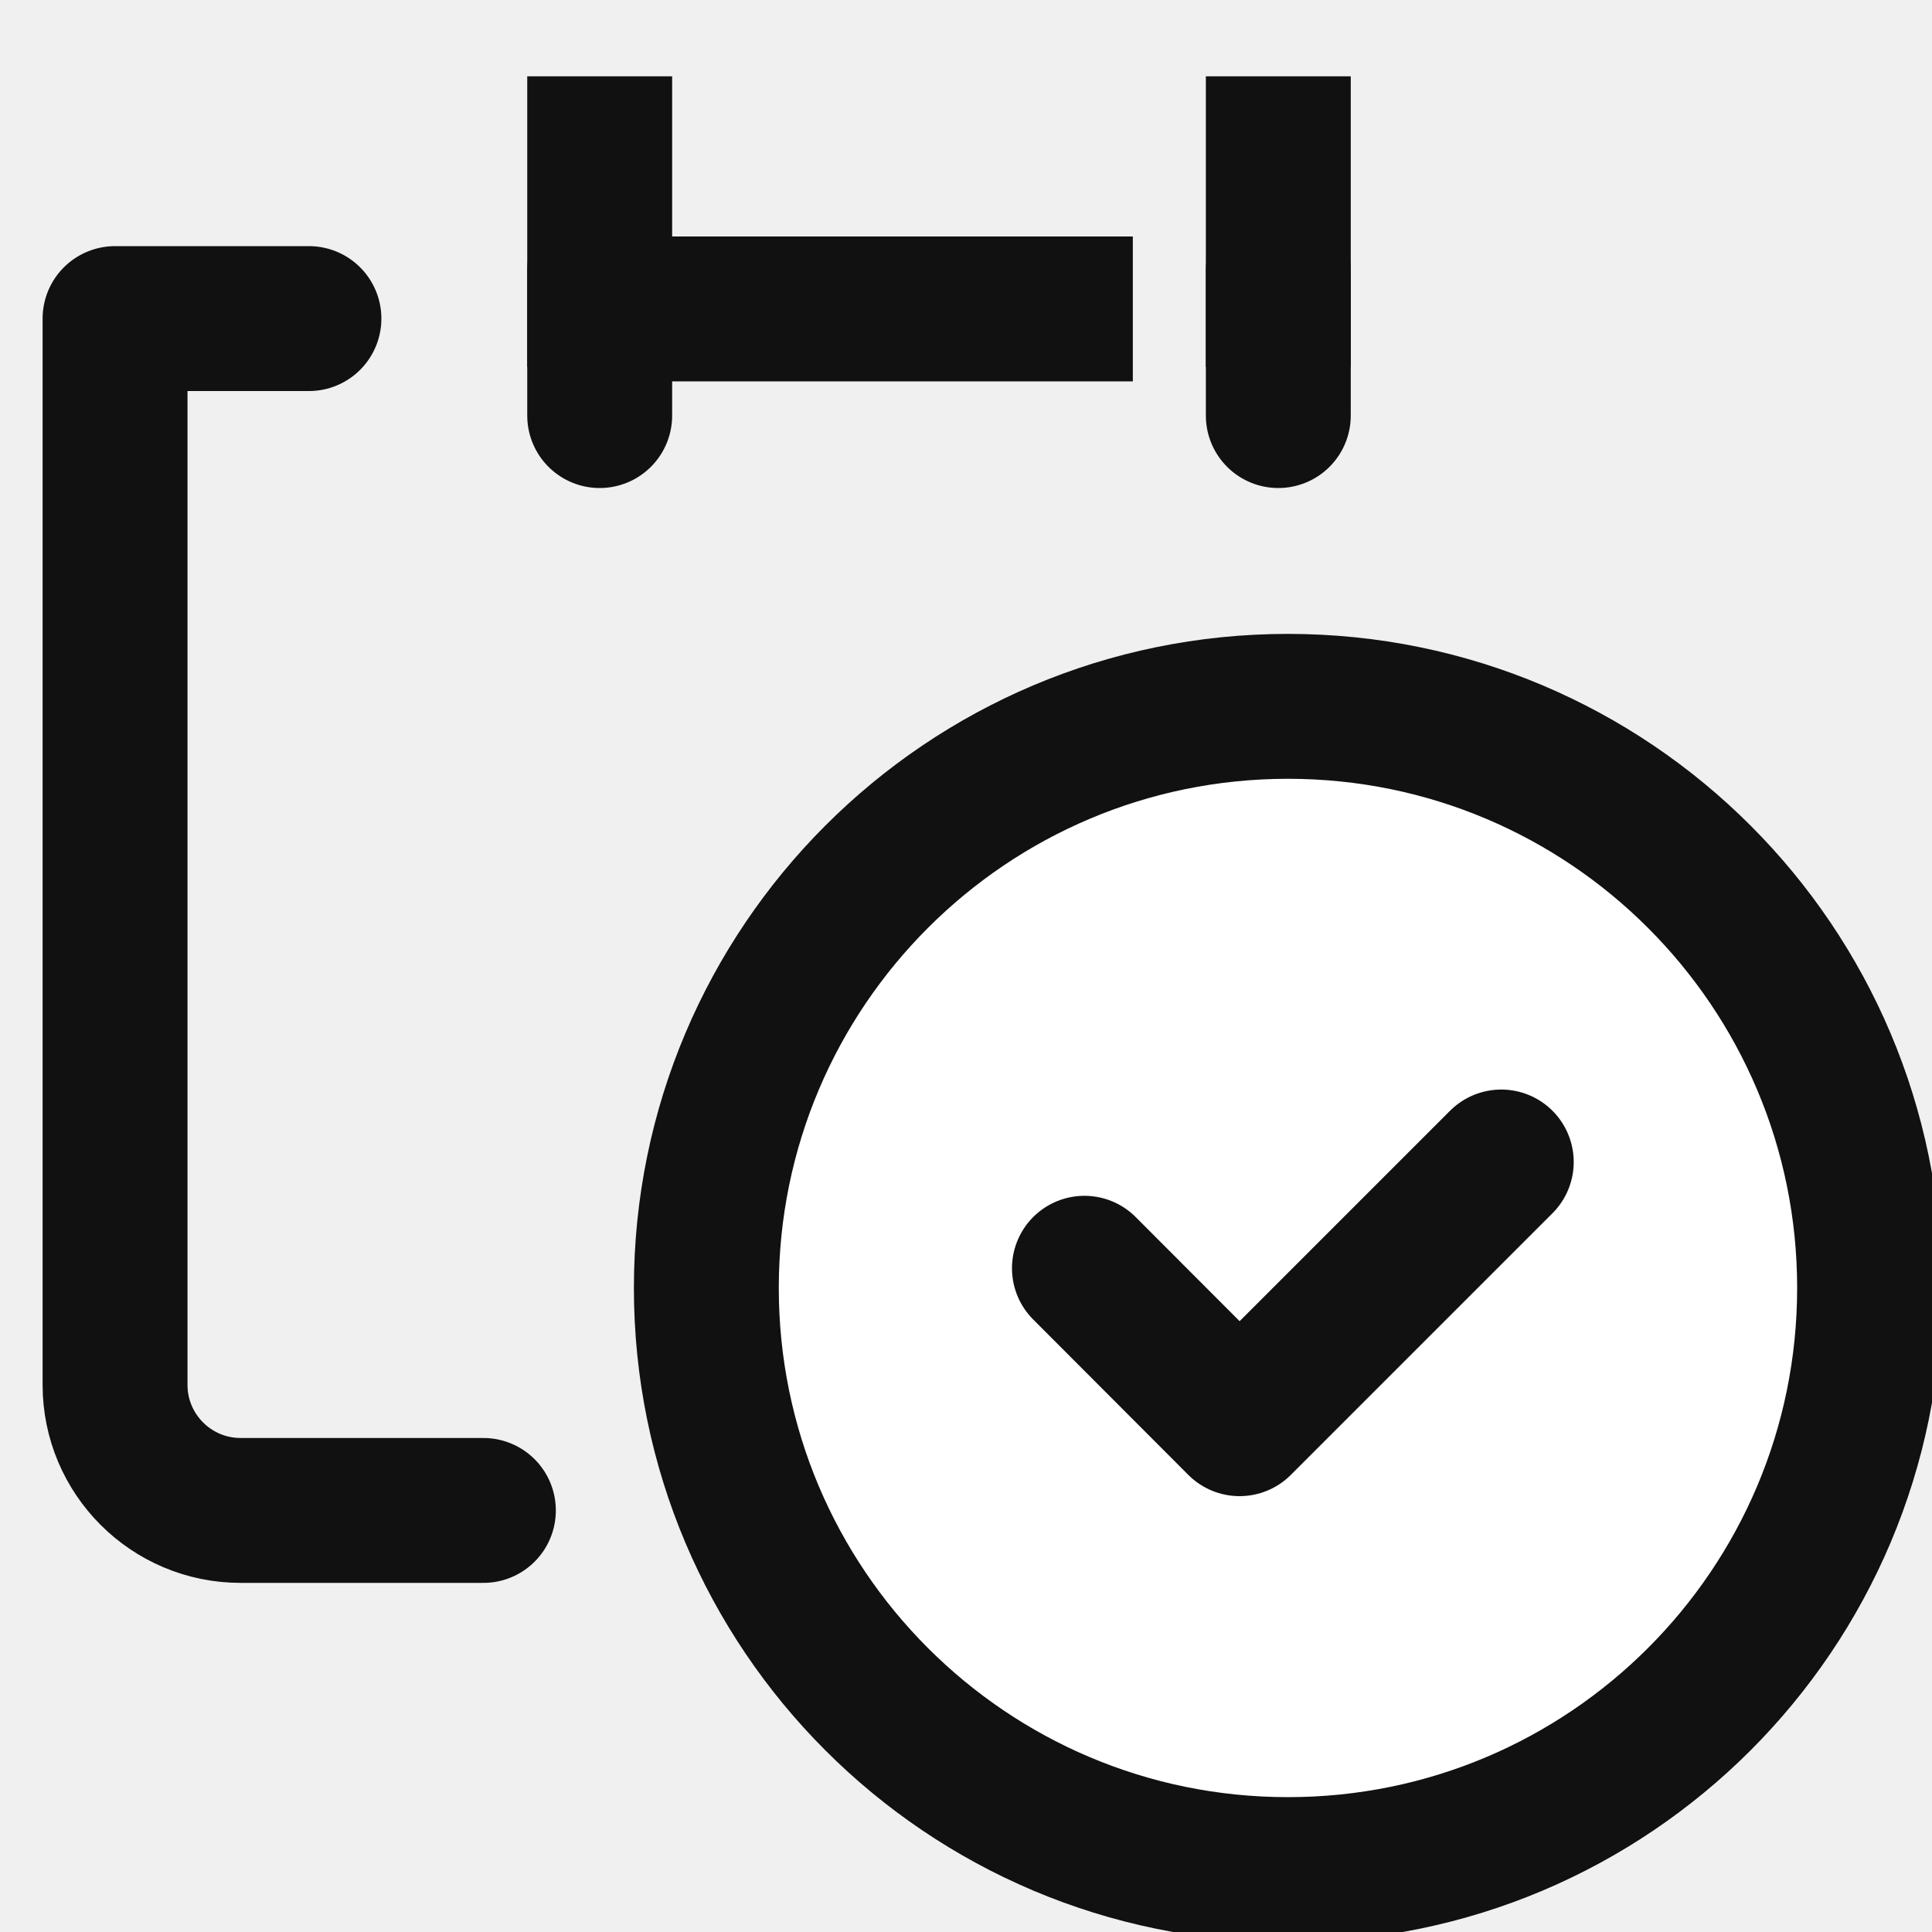
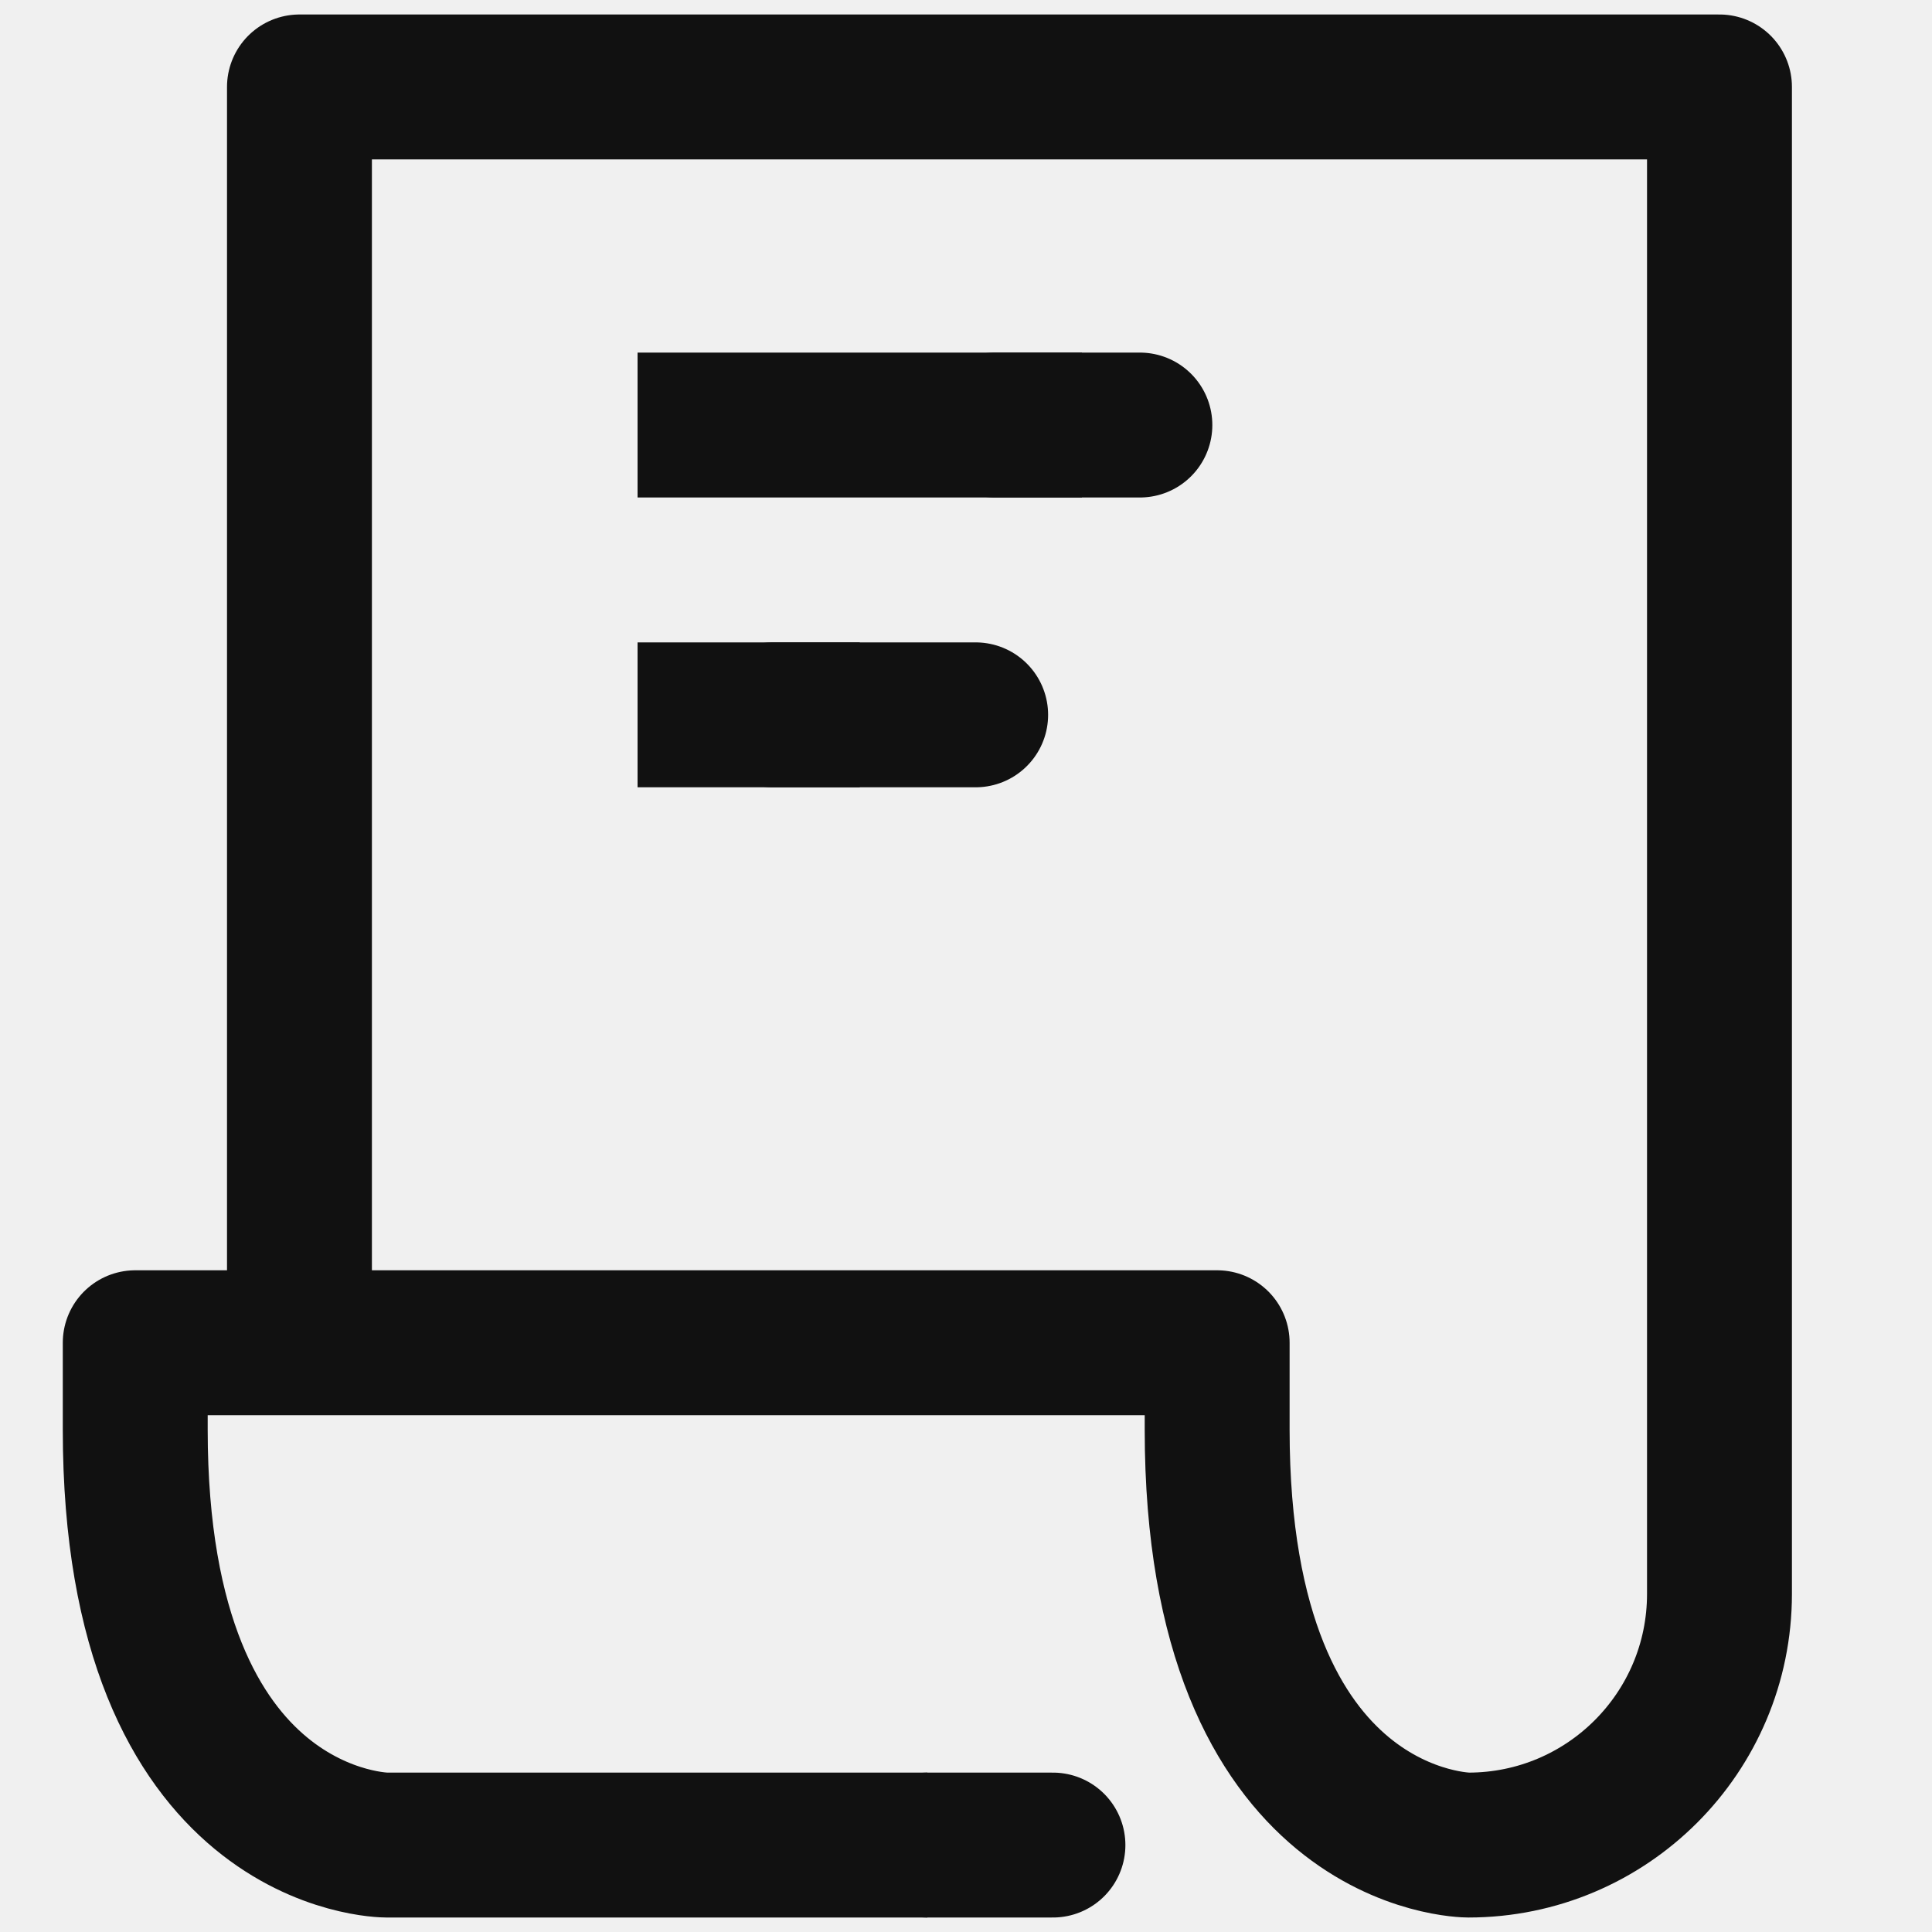
<svg xmlns="http://www.w3.org/2000/svg" width="20" height="20" viewBox="0 0 20 20">
  <defs>
-     <style>.a,.c,.d,.e{fill:none;}.b{clip-path:url(#a);}.c,.d,.e,.f,.g{stroke:#111;stroke-width:1.5px;}.c,.d,.g{stroke-linecap:round;}.c,.g{stroke-linejoin:round;}.d,.e,.f{stroke-miterlimit:10;}.f{fill:#fff;}.g{fill:rgba(255,255,255,0);}</style>
-     <clipPath id="a">
-       <rect class="a" width="20" height="20" />
+     <style>
+       .cls-1, .cls-6, .cls-7 {
+         fill: none;
+       }
+ 
+       .cls-2 {
+         clip-path: url(#clip-path);
+       }
+ 
+       .cls-3 {
+         opacity: 0;
+       }
+ 
+       .cls-4 {
+         fill: #f0f;
+       }
+ 
+       .cls-5 {
+         fill: #ff00f3;
+       }
+ 
+       .cls-6, .cls-7 {
+         stroke: #111;
+         stroke-linejoin: round;
+         stroke-width: 1.5px;
+       }
+ 
+       .cls-7 {
+         stroke-linecap: round;
+       }
+     </style>
+     <clipPath id="clip-path">
+       <rect id="사각형_226341" data-name="사각형 226341" class="cls-1" width="20" height="20" />
    </clipPath>
  </defs>
-   <g class="b">
-     <path class="c" d="M3.007,3.1H1V14.138a1.3,1.3,0,0,0,1.3,1.3H4.813" transform="translate(0.191 0.198)" />
-     <line class="d" y2="1.505" transform="translate(6.208 2.797)" />
-     <line class="e" y2="3.01" transform="translate(6.208 0.79)" />
-     <line class="d" y2="1.505" transform="translate(13.233 2.797)" />
-     <line class="e" y2="3.01" transform="translate(13.233 0.79)" />
-     <path class="a" d="M19.142,13.121A6.021,6.021,0,1,1,13.121,7.1a6.021,6.021,0,0,1,6.021,6.021" transform="translate(0.212 0.212)" />
-     <circle class="f" cx="6.021" cy="6.021" r="6.021" transform="translate(7.312 7.312)" />
-     <line class="e" x2="5.318" transform="translate(6.409 3.198)" />
-     <path class="g" d="M15.315,11.8l-2.709,2.709L11,12.9" transform="translate(0.226 0.229)" />
+   <g id="예약_이용내역_20x20" data-name="예약/이용내역_20x20" transform="translate(10 10)">
+     <g id="그룹_294475" data-name="그룹 294475" class="cls-2" transform="translate(-10 -10)">
+       <g id="그룹_294474" data-name="그룹 294474" class="cls-2">
+         <g id="그룹_294471" data-name="그룹 294471" class="cls-3">
+           <g id="그룹_294470" data-name="그룹 294470" class="cls-2">
+             <rect id="사각형_226336" data-name="사각형 226336" class="cls-4" width="20" height="20" />
+           </g>
+         </g>
+         <g id="그룹_294473" data-name="그룹 294473" class="cls-3">
+           <g id="그룹_294472" data-name="그룹 294472" class="cls-2">
+             <rect id="사각형_226338" data-name="사각형 226338" class="cls-5" width="20" height="20" />
+           </g>
+         </g>
+         <path id="패스_596898" data-name="패스 596898" class="cls-6" d="M9.6,19.1H4s-2.6,0-2.6-4.3v-.9H12.6v.9c0,4.3,2.6,4.3,2.6,4.3a2.6,2.6,0,0,0,2.6-2.6V.9H3.1V13.5" />
+         <line id="선_77321" data-name="선 77321" class="cls-7" x1="1.3" transform="translate(9.6 19.1)" />
+         <line id="선_77322" data-name="선 77322" class="cls-7" x2="1.5" transform="translate(10.3 4.4)" />
+         <line id="선_77323" data-name="선 77323" class="cls-6" x2="4.6" transform="translate(6.6 4.4)" />
+         <line id="선_77324" data-name="선 77324" class="cls-7" x2="2.1" transform="translate(8 7.4)" />
+         <line id="선_77325" data-name="선 77325" class="cls-6" x2="2.3" transform="translate(6.6 7.4)" />
+       </g>
+     </g>
  </g>
</svg>
